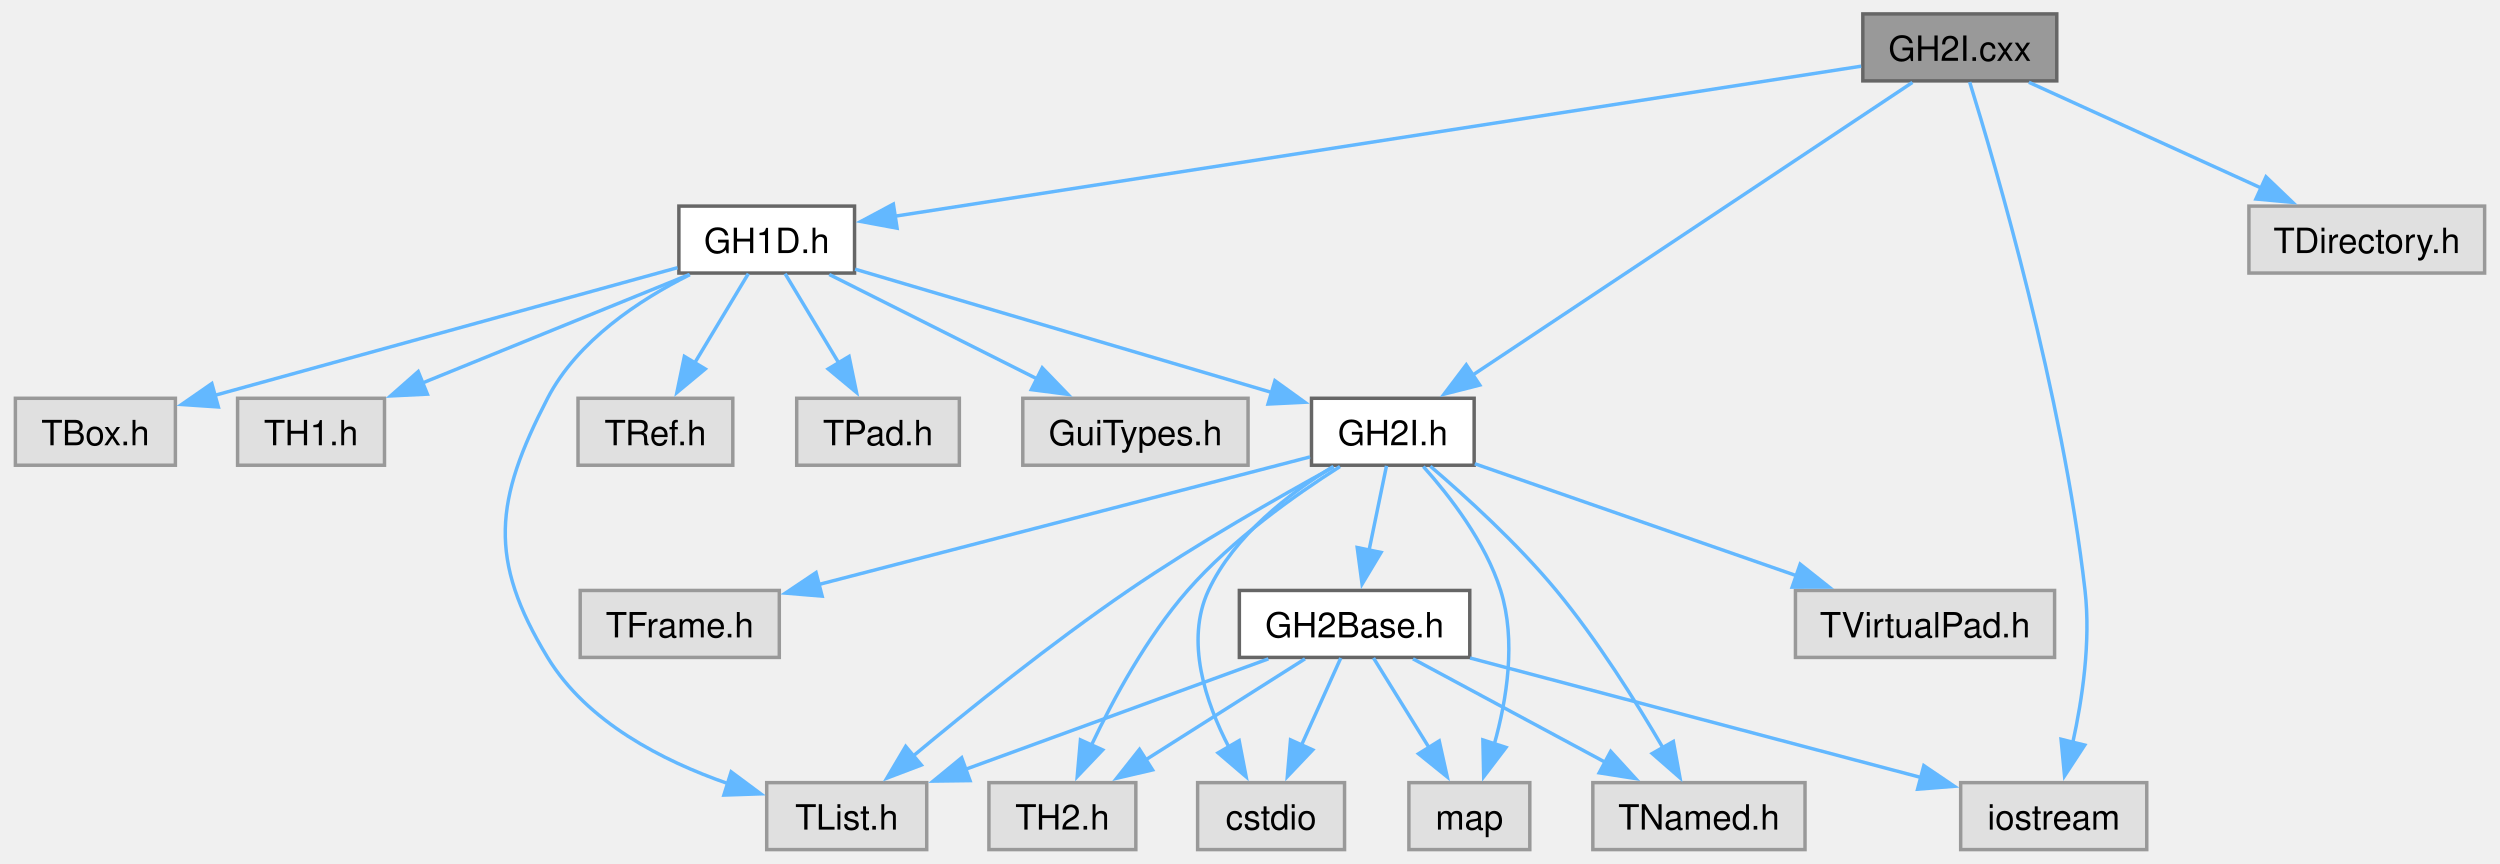
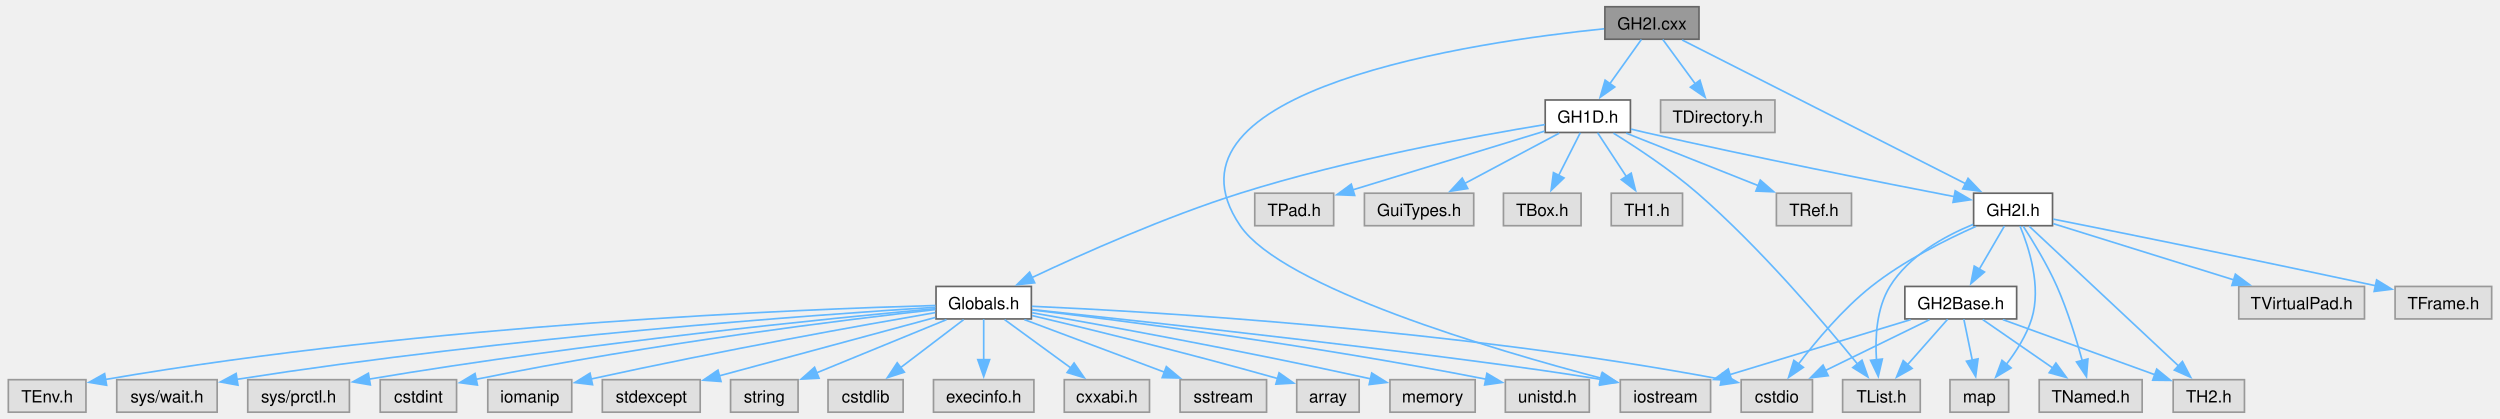
- <svg xmlns="http://www.w3.org/2000/svg" xmlns:xlink="http://www.w3.org/1999/xlink" width="718pt" height="248pt" viewBox="0.00 0.00 717.88 248.25">
+ <svg xmlns="http://www.w3.org/2000/svg" xmlns:xlink="http://www.w3.org/1999/xlink" width="1480pt" height="248pt" viewBox="0.00 0.00 1479.62 248.25">
  <g id="graph0" class="graph" transform="scale(1 1) rotate(0) translate(4 244.25)">
    <g id="Node000001" class="node">
      <g id="a_Node000001">
        <a xlink:title=" ">
-           <polygon fill="#999999" stroke="#666666" points="586.88,-240.25 531.12,-240.25 531.12,-221 586.88,-221 586.88,-240.25" />
-           <text text-anchor="middle" x="559" y="-226.75" font-family="Helvetica,sans-Serif" font-size="10.00">GH2I.cxx</text>
+           <polygon fill="#999999" stroke="#666666" points="1001.88,-240.25 946.12,-240.25 946.12,-221 1001.88,-221 1001.88,-240.25" />
+           <text text-anchor="middle" x="974" y="-226.75" font-family="Helvetica,sans-Serif" font-size="10.00">GH2I.cxx</text>
        </a>
      </g>
    </g>
    <g id="Node000002" class="node">
      <g id="a_Node000002">
        <a xlink:href="_g_h2_i_8h.html" target="_top" xlink:title=" ">
-           <polygon fill="white" stroke="#666666" points="419.38,-129.75 372.62,-129.75 372.62,-110.5 419.38,-110.5 419.38,-129.75" />
-           <text text-anchor="middle" x="396" y="-116.25" font-family="Helvetica,sans-Serif" font-size="10.00">GH2I.h</text>
+           <polygon fill="white" stroke="#666666" points="1211.38,-129.75 1164.62,-129.75 1164.62,-110.5 1211.38,-110.5 1211.38,-129.75" />
+           <text text-anchor="middle" x="1188" y="-116.25" font-family="Helvetica,sans-Serif" font-size="10.00">GH2I.h</text>
        </a>
      </g>
    </g>
    <g id="edge1_Node000001_Node000002" class="edge">
      <g id="a_edge1_Node000001_Node000002">
        <a xlink:title=" ">
-           <path fill="none" stroke="#63b8ff" d="M545.38,-220.56C517.39,-201.93 453.12,-159.15 418.71,-136.25" />
-           <polygon fill="#63b8ff" stroke="#63b8ff" points="420.99,-133.55 410.72,-130.93 417.11,-139.38 420.99,-133.55" />
+           <path fill="none" stroke="#63b8ff" d="M991.88,-220.56C1029.09,-201.69 1115.13,-158.07 1159.85,-135.4" />
+           <polygon fill="#63b8ff" stroke="#63b8ff" points="1161.34,-138.57 1168.67,-130.92 1158.17,-132.32 1161.34,-138.57" />
        </a>
      </g>
    </g>
    <g id="Node000011" class="node">
      <g id="a_Node000011">
        <a xlink:title=" ">
-           <polygon fill="#e0e0e0" stroke="#999999" points="612.75,-19.25 559.25,-19.25 559.25,0 612.75,0 612.75,-19.25" />
-           <text text-anchor="middle" x="586" y="-5.75" font-family="Helvetica,sans-Serif" font-size="10.00">iostream</text>
+           <polygon fill="#e0e0e0" stroke="#999999" points="1008.75,-19.25 955.25,-19.25 955.25,0 1008.75,0 1008.75,-19.25" />
+           <text text-anchor="middle" x="982" y="-5.75" font-family="Helvetica,sans-Serif" font-size="10.00">iostream</text>
        </a>
      </g>
    </g>
    <g id="edge16_Node000001_Node000011" class="edge">
      <g id="a_edge16_Node000001_Node000011">
        <a xlink:title=" ">
-           <path fill="none" stroke="#63b8ff" d="M561.84,-220.66C569.16,-197.05 588.52,-131.08 595,-74.5 596.68,-59.81 594.24,-43.29 591.47,-30.73" />
-           <polygon fill="#63b8ff" stroke="#63b8ff" points="594.91,-30.04 589.11,-21.17 588.11,-31.72 594.91,-30.04" />
+           <path fill="none" stroke="#63b8ff" d="M945.67,-227.19C870.42,-219.56 674.9,-191.61 730,-110.5 754.95,-73.78 880,-36.93 944.05,-20.1" />
+           <polygon fill="#63b8ff" stroke="#63b8ff" points="944.63,-23.56 953.43,-17.66 942.87,-16.79 944.63,-23.56" />
        </a>
      </g>
    </g>
    <g id="Node000012" class="node">
      <g id="a_Node000012">
        <a xlink:title=" ">
-           <polygon fill="#e0e0e0" stroke="#999999" points="709.88,-185 642.12,-185 642.12,-165.75 709.88,-165.75 709.88,-185" />
-           <text text-anchor="middle" x="676" y="-171.5" font-family="Helvetica,sans-Serif" font-size="10.00">TDirectory.h</text>
+           <polygon fill="#e0e0e0" stroke="#999999" points="1046.88,-185 979.12,-185 979.12,-165.75 1046.88,-165.75 1046.88,-185" />
+           <text text-anchor="middle" x="1013" y="-171.5" font-family="Helvetica,sans-Serif" font-size="10.00">TDirectory.h</text>
        </a>
      </g>
    </g>
    <g id="edge17_Node000001_Node000012" class="edge">
      <g id="a_edge17_Node000001_Node000012">
        <a xlink:title=" ">
-           <path fill="none" stroke="#63b8ff" d="M578.85,-220.59C597.17,-212.25 624.65,-199.75 645.71,-190.16" />
-           <polygon fill="#63b8ff" stroke="#63b8ff" points="647.03,-193.41 654.68,-186.08 644.13,-187.04 647.03,-193.41" />
+           <path fill="none" stroke="#63b8ff" d="M980.44,-220.83C985.66,-213.71 993.19,-203.43 999.69,-194.55" />
+           <polygon fill="#63b8ff" stroke="#63b8ff" points="1002.44,-196.72 1005.53,-186.58 996.79,-192.58 1002.44,-196.72" />
        </a>
      </g>
    </g>
    <g id="Node000013" class="node">
      <g id="a_Node000013">
        <a xlink:href="_g_h1_d_8h.html" target="_top" xlink:title=" ">
-           <polygon fill="white" stroke="#666666" points="241.25,-185 190.75,-185 190.75,-165.75 241.25,-165.75 241.25,-185" />
-           <text text-anchor="middle" x="216" y="-171.5" font-family="Helvetica,sans-Serif" font-size="10.00">GH1D.h</text>
+           <polygon fill="white" stroke="#666666" points="961.25,-185 910.75,-185 910.75,-165.75 961.25,-165.75 961.25,-185" />
+           <text text-anchor="middle" x="936" y="-171.5" font-family="Helvetica,sans-Serif" font-size="10.00">GH1D.h</text>
        </a>
      </g>
    </g>
    <g id="edge18_Node000001_Node000013" class="edge">
      <g id="a_edge18_Node000001_Node000013">
        <a xlink:title=" ">
-           <path fill="none" stroke="#63b8ff" d="M530.64,-225.22C468.73,-215.61 321.55,-192.76 252.7,-182.07" />
-           <polygon fill="#63b8ff" stroke="#63b8ff" points="253.48,-178.65 243.06,-180.58 252.41,-185.57 253.48,-178.65" />
+           <path fill="none" stroke="#63b8ff" d="M967.73,-220.83C962.64,-213.71 955.3,-203.43 948.97,-194.55" />
+           <polygon fill="#63b8ff" stroke="#63b8ff" points="951.95,-192.7 943.29,-186.59 946.25,-196.76 951.95,-192.7" />
        </a>
      </g>
    </g>
    <g id="Node000003" class="node">
      <g id="a_Node000003">
        <a xlink:title=" ">
-           <polygon fill="#e0e0e0" stroke="#999999" points="382.12,-19.25 339.88,-19.25 339.88,0 382.12,0 382.12,-19.25" />
-           <text text-anchor="middle" x="361" y="-5.75" font-family="Helvetica,sans-Serif" font-size="10.00">cstdio</text>
+           <polygon fill="#e0e0e0" stroke="#999999" points="1069.12,-19.25 1026.88,-19.25 1026.88,0 1069.12,0 1069.12,-19.25" />
+           <text text-anchor="middle" x="1048" y="-5.75" font-family="Helvetica,sans-Serif" font-size="10.00">cstdio</text>
        </a>
      </g>
    </g>
    <g id="edge2_Node000002_Node000003" class="edge">
      <g id="a_edge2_Node000002_Node000003">
        <a xlink:title=" ">
-           <path fill="none" stroke="#63b8ff" d="M378.9,-110.15C366.38,-102.53 350.36,-90.31 343,-74.5 336.24,-59.97 342.14,-42.38 348.93,-29.34" />
-           <polygon fill="#63b8ff" stroke="#63b8ff" points="351.82,-31.33 353.83,-20.93 345.77,-27.81 351.82,-31.33" />
+           <path fill="none" stroke="#63b8ff" d="M1165.99,-110.1C1148.24,-102.22 1123.16,-89.67 1104,-74.5 1087.07,-61.09 1071.18,-42.12 1060.68,-28.34" />
+           <polygon fill="#63b8ff" stroke="#63b8ff" points="1063.72,-26.55 1054.96,-20.59 1058.09,-30.71 1063.72,-26.55" />
        </a>
      </g>
    </g>
    <g id="Node000004" class="node">
      <g id="a_Node000004">
        <a xlink:title=" ">
-           <polygon fill="#e0e0e0" stroke="#999999" points="435.38,-19.25 400.62,-19.25 400.62,0 435.38,0 435.38,-19.25" />
-           <text text-anchor="middle" x="418" y="-5.75" font-family="Helvetica,sans-Serif" font-size="10.00">map</text>
+           <polygon fill="#e0e0e0" stroke="#999999" points="1185.38,-19.25 1150.62,-19.25 1150.62,0 1185.38,0 1185.38,-19.25" />
+           <text text-anchor="middle" x="1168" y="-5.75" font-family="Helvetica,sans-Serif" font-size="10.00">map</text>
        </a>
      </g>
    </g>
    <g id="edge3_Node000002_Node000004" class="edge">
      <g id="a_edge3_Node000002_Node000004">
        <a xlink:title=" ">
-           <path fill="none" stroke="#63b8ff" d="M404.77,-110.12C412.32,-101.7 422.66,-88.36 427,-74.5 431.52,-60.08 428.77,-43.13 425.17,-30.31" />
-           <polygon fill="#63b8ff" stroke="#63b8ff" points="428.54,-29.37 422.12,-20.94 421.89,-31.53 428.54,-29.37" />
+           <path fill="none" stroke="#63b8ff" d="M1192.11,-110.27C1197.33,-97.78 1204.99,-74.36 1199,-55.25 1195.95,-45.5 1189.93,-36.02 1184,-28.32" />
+           <polygon fill="#63b8ff" stroke="#63b8ff" points="1186.83,-26.24 1177.74,-20.79 1181.45,-30.72 1186.83,-26.24" />
        </a>
      </g>
    </g>
    <g id="Node000005" class="node">
      <g id="a_Node000005">
        <a xlink:title=" ">
-           <polygon fill="#e0e0e0" stroke="#999999" points="514.5,-19.25 453.5,-19.25 453.5,0 514.5,0 514.5,-19.25" />
-           <text text-anchor="middle" x="484" y="-5.75" font-family="Helvetica,sans-Serif" font-size="10.00">TNamed.h</text>
+           <polygon fill="#e0e0e0" stroke="#999999" points="1264.5,-19.25 1203.5,-19.25 1203.5,0 1264.5,0 1264.5,-19.25" />
+           <text text-anchor="middle" x="1234" y="-5.75" font-family="Helvetica,sans-Serif" font-size="10.00">TNamed.h</text>
        </a>
      </g>
    </g>
    <g id="edge4_Node000002_Node000005" class="edge">
      <g id="a_edge4_Node000002_Node000005">
        <a xlink:title=" ">
-           <path fill="none" stroke="#63b8ff" d="M406.79,-110.21C416.81,-101.64 431.81,-88.03 443,-74.5 454.81,-60.22 466.02,-42.35 473.72,-29.15" />
-           <polygon fill="#63b8ff" stroke="#63b8ff" points="476.65,-31.08 478.55,-20.65 470.57,-27.62 476.65,-31.08" />
+           <path fill="none" stroke="#63b8ff" d="M1194,-110.21C1199.72,-101.42 1208.28,-87.46 1214,-74.5 1220.33,-60.16 1225.54,-43.2 1229.05,-30.36" />
+           <polygon fill="#63b8ff" stroke="#63b8ff" points="1232.36,-31.55 1231.5,-20.99 1225.59,-29.78 1232.36,-31.55" />
        </a>
      </g>
    </g>
    <g id="Node000006" class="node">
      <g id="a_Node000006">
        <a xlink:title=" ">
-           <polygon fill="#e0e0e0" stroke="#999999" points="322.12,-19.25 279.88,-19.25 279.88,0 322.12,0 322.12,-19.25" />
-           <text text-anchor="middle" x="301" y="-5.75" font-family="Helvetica,sans-Serif" font-size="10.00">TH2.h</text>
+           <polygon fill="#e0e0e0" stroke="#999999" points="1325.12,-19.25 1282.88,-19.25 1282.88,0 1325.12,0 1325.12,-19.25" />
+           <text text-anchor="middle" x="1304" y="-5.75" font-family="Helvetica,sans-Serif" font-size="10.00">TH2.h</text>
        </a>
      </g>
    </g>
    <g id="edge5_Node000002_Node000006" class="edge">
      <g id="a_edge5_Node000002_Node000006">
        <a xlink:title=" ">
-           <path fill="none" stroke="#63b8ff" d="M380.81,-110.13C368,-102 349.76,-89.1 337,-74.5 325.34,-61.16 315.71,-43.44 309.36,-30.04" />
-           <polygon fill="#63b8ff" stroke="#63b8ff" points="312.58,-28.66 305.27,-20.99 306.2,-31.54 312.58,-28.66" />
+           <path fill="none" stroke="#63b8ff" d="M1197.49,-110.25C1216.87,-92.13 1261.23,-50.63 1286.15,-27.32" />
+           <polygon fill="#63b8ff" stroke="#63b8ff" points="1288.36,-30.05 1293.27,-20.66 1283.58,-24.94 1288.36,-30.05" />
        </a>
      </g>
    </g>
    <g id="Node000007" class="node">
      <g id="a_Node000007">
        <a xlink:title=" ">
-           <polygon fill="#e0e0e0" stroke="#999999" points="262,-19.25 216,-19.25 216,0 262,0 262,-19.25" />
-           <text text-anchor="middle" x="239" y="-5.75" font-family="Helvetica,sans-Serif" font-size="10.00">TList.h</text>
+           <polygon fill="#e0e0e0" stroke="#999999" points="1133,-19.25 1087,-19.25 1087,0 1133,0 1133,-19.25" />
+           <text text-anchor="middle" x="1110" y="-5.75" font-family="Helvetica,sans-Serif" font-size="10.00">TList.h</text>
        </a>
      </g>
    </g>
    <g id="edge6_Node000002_Node000007" class="edge">
      <g id="a_edge6_Node000002_Node000007">
        <a xlink:title=" ">
-           <path fill="none" stroke="#63b8ff" d="M378.99,-110.01C363.31,-101.42 339.58,-87.88 320,-74.5 297.87,-59.38 273.94,-40.12 257.87,-26.71" />
-           <polygon fill="#63b8ff" stroke="#63b8ff" points="260.45,-24.31 250.55,-20.55 255.95,-29.67 260.45,-24.31" />
+           <path fill="none" stroke="#63b8ff" d="M1164.38,-111.3C1147.58,-104.41 1126.1,-92.61 1115,-74.5 1107.07,-61.57 1106.17,-44.28 1107.06,-30.95" />
+           <polygon fill="#63b8ff" stroke="#63b8ff" points="1110.52,-31.48 1108.13,-21.16 1103.56,-30.72 1110.52,-31.48" />
        </a>
      </g>
    </g>
    <g id="Node000008" class="node">
      <g id="a_Node000008">
        <a xlink:title=" ">
-           <polygon fill="#e0e0e0" stroke="#999999" points="586.25,-74.5 511.75,-74.5 511.75,-55.25 586.25,-55.25 586.25,-74.5" />
-           <text text-anchor="middle" x="549" y="-61" font-family="Helvetica,sans-Serif" font-size="10.00">TVirtualPad.h</text>
+           <polygon fill="#e0e0e0" stroke="#999999" points="1396.25,-74.5 1321.75,-74.5 1321.75,-55.25 1396.25,-55.25 1396.25,-74.5" />
+           <text text-anchor="middle" x="1359" y="-61" font-family="Helvetica,sans-Serif" font-size="10.00">TVirtualPad.h</text>
        </a>
      </g>
    </g>
    <g id="edge7_Node000002_Node000008" class="edge">
      <g id="a_edge7_Node000002_Node000008">
        <a xlink:title=" ">
-           <path fill="none" stroke="#63b8ff" d="M419.57,-110.92C444.21,-102.34 483.23,-88.77 511.99,-78.76" />
-           <polygon fill="#63b8ff" stroke="#63b8ff" points="513.11,-82.07 521.41,-75.48 510.81,-75.46 513.11,-82.07" />
+           <path fill="none" stroke="#63b8ff" d="M1211.78,-111.72C1239.48,-103.09 1285.69,-88.7 1318.96,-78.34" />
+           <polygon fill="#63b8ff" stroke="#63b8ff" points="1319.75,-81.76 1328.26,-75.45 1317.67,-75.08 1319.75,-81.76" />
        </a>
      </g>
    </g>
    <g id="Node000009" class="node">
      <g id="a_Node000009">
        <a xlink:title=" ">
-           <polygon fill="#e0e0e0" stroke="#999999" points="219.62,-74.5 162.38,-74.5 162.38,-55.25 219.62,-55.25 219.62,-74.5" />
-           <text text-anchor="middle" x="191" y="-61" font-family="Helvetica,sans-Serif" font-size="10.00">TFrame.h</text>
+           <polygon fill="#e0e0e0" stroke="#999999" points="1471.62,-74.5 1414.38,-74.5 1414.38,-55.25 1471.62,-55.25 1471.62,-74.5" />
+           <text text-anchor="middle" x="1443" y="-61" font-family="Helvetica,sans-Serif" font-size="10.00">TFrame.h</text>
        </a>
      </g>
    </g>
    <g id="edge8_Node000002_Node000009" class="edge">
      <g id="a_edge8_Node000002_Node000009">
        <a xlink:title=" ">
-           <path fill="none" stroke="#63b8ff" d="M372.21,-112.9C369.11,-112.09 365.98,-111.28 363,-110.5 317.8,-98.73 265.91,-85.28 231.05,-76.24" />
-           <polygon fill="#63b8ff" stroke="#63b8ff" points="231.94,-72.86 221.38,-73.74 230.18,-79.64 231.94,-72.86" />
+           <path fill="none" stroke="#63b8ff" d="M1211.79,-114.4C1249.89,-106.79 1327.19,-91.22 1402.83,-74.93" />
+           <polygon fill="#63b8ff" stroke="#63b8ff" points="1403.45,-78.38 1412.49,-72.85 1401.97,-71.54 1403.45,-78.38" />
        </a>
      </g>
    </g>
    <g id="Node000010" class="node">
      <g id="a_Node000010">
        <a xlink:href="_g_h2_base_8h.html" target="_top" xlink:title=" ">
-           <polygon fill="white" stroke="#666666" points="418.12,-74.5 351.88,-74.5 351.88,-55.25 418.12,-55.25 418.12,-74.5" />
-           <text text-anchor="middle" x="385" y="-61" font-family="Helvetica,sans-Serif" font-size="10.00">GH2Base.h</text>
+           <polygon fill="white" stroke="#666666" points="1190.12,-74.5 1123.88,-74.5 1123.88,-55.25 1190.12,-55.25 1190.12,-74.5" />
+           <text text-anchor="middle" x="1157" y="-61" font-family="Helvetica,sans-Serif" font-size="10.00">GH2Base.h</text>
        </a>
      </g>
    </g>
    <g id="edge9_Node000002_Node000010" class="edge">
      <g id="a_edge9_Node000002_Node000010">
        <a xlink:title=" ">
-           <path fill="none" stroke="#63b8ff" d="M394.18,-110.33C392.82,-103.74 390.9,-94.46 389.17,-86.07" />
-           <polygon fill="#63b8ff" stroke="#63b8ff" points="392.61,-85.43 387.16,-76.34 385.76,-86.84 392.61,-85.43" />
+           <path fill="none" stroke="#63b8ff" d="M1182.88,-110.33C1178.82,-103.36 1173.01,-93.37 1167.91,-84.62" />
+           <polygon fill="#63b8ff" stroke="#63b8ff" points="1171.05,-83.05 1162.99,-76.17 1165,-86.57 1171.05,-83.05" />
        </a>
      </g>
    </g>
    <g id="edge10_Node000010_Node000003" class="edge">
      <g id="a_edge10_Node000010_Node000003">
        <a xlink:title=" ">
-           <path fill="none" stroke="#63b8ff" d="M381.04,-55.08C377.96,-48.26 373.59,-38.56 369.71,-29.95" />
-           <polygon fill="#63b8ff" stroke="#63b8ff" points="372.97,-28.67 365.67,-20.99 366.59,-31.54 372.97,-28.67" />
+           <path fill="none" stroke="#63b8ff" d="M1138.51,-54.84C1121.6,-46.58 1096.31,-34.23 1076.76,-24.68" />
+           <polygon fill="#63b8ff" stroke="#63b8ff" points="1078.46,-21.61 1067.94,-20.37 1075.39,-27.9 1078.46,-21.61" />
        </a>
      </g>
    </g>
    <g id="edge12_Node000010_Node000004" class="edge">
      <g id="a_edge12_Node000010_Node000004">
        <a xlink:title=" ">
-           <path fill="none" stroke="#63b8ff" d="M390.45,-55.08C394.77,-48.11 400.96,-38.12 406.38,-29.37" />
-           <polygon fill="#63b8ff" stroke="#63b8ff" points="409.34,-31.24 411.64,-20.9 403.39,-27.55 409.34,-31.24" />
+           <path fill="none" stroke="#63b8ff" d="M1158.82,-55.08C1160.18,-48.49 1162.1,-39.21 1163.83,-30.82" />
+           <polygon fill="#63b8ff" stroke="#63b8ff" points="1167.24,-31.59 1165.84,-21.09 1160.39,-30.18 1167.24,-31.59" />
        </a>
      </g>
    </g>
    <g id="edge13_Node000010_Node000005" class="edge">
      <g id="a_edge13_Node000010_Node000005">
        <a xlink:title=" ">
-           <path fill="none" stroke="#63b8ff" d="M401.79,-54.84C417.01,-46.66 439.7,-34.46 457.38,-24.94" />
-           <polygon fill="#63b8ff" stroke="#63b8ff" points="458.64,-28.24 465.79,-20.42 455.33,-22.07 458.64,-28.24" />
+           <path fill="none" stroke="#63b8ff" d="M1170.06,-54.84C1181.46,-46.96 1198.23,-35.36 1211.74,-26.02" />
+           <polygon fill="#63b8ff" stroke="#63b8ff" points="1213.4,-29.13 1219.63,-20.56 1209.41,-23.37 1213.4,-29.13" />
        </a>
      </g>
    </g>
    <g id="edge14_Node000010_Node000006" class="edge">
      <g id="a_edge14_Node000010_Node000006">
        <a xlink:title=" ">
-           <path fill="none" stroke="#63b8ff" d="M370.75,-54.84C358.2,-46.89 339.67,-35.14 324.86,-25.75" />
-           <polygon fill="#63b8ff" stroke="#63b8ff" points="326.92,-22.91 316.6,-20.51 323.17,-28.82 326.92,-22.91" />
+           <path fill="none" stroke="#63b8ff" d="M1181.94,-54.84C1206.85,-45.82 1245.23,-31.92 1272.29,-22.11" />
+           <polygon fill="#63b8ff" stroke="#63b8ff" points="1273.13,-25.53 1281.34,-18.83 1270.75,-18.95 1273.13,-25.53" />
        </a>
      </g>
    </g>
    <g id="edge15_Node000010_Node000007" class="edge">
      <g id="a_edge15_Node000010_Node000007">
        <a xlink:title=" ">
-           <path fill="none" stroke="#63b8ff" d="M360.23,-54.84C336.31,-46.12 299.89,-32.83 273.21,-23.1" />
-           <polygon fill="#63b8ff" stroke="#63b8ff" points="274.45,-19.83 263.86,-19.69 272.05,-26.41 274.45,-19.83" />
+           <path fill="none" stroke="#63b8ff" d="M1149.24,-55.08C1142.81,-47.8 1133.49,-37.23 1125.54,-28.23" />
+           <polygon fill="#63b8ff" stroke="#63b8ff" points="1128.17,-25.93 1118.93,-20.74 1122.92,-30.56 1128.17,-25.93" />
        </a>
      </g>
    </g>
    <g id="edge11_Node000010_Node000011" class="edge">
      <g id="a_edge11_Node000010_Node000011">
        <a xlink:title=" ">
-           <path fill="none" stroke="#63b8ff" d="M418.19,-55.08C453.86,-45.63 510.47,-30.64 547.92,-20.71" />
-           <polygon fill="#63b8ff" stroke="#63b8ff" points="548.66,-24.14 557.43,-18.2 546.86,-17.37 548.66,-24.14" />
-         </a>
-       </g>
-     </g>
-     <g id="edge25_Node000013_Node000002" class="edge">
-       <g id="a_edge25_Node000013_Node000002">
-         <a xlink:title=" ">
-           <path fill="none" stroke="#63b8ff" d="M241.41,-166.86C272.8,-157.57 326.35,-141.73 361.46,-131.34" />
-           <polygon fill="#63b8ff" stroke="#63b8ff" points="362.11,-134.8 370.7,-128.61 360.12,-128.09 362.11,-134.8" />
+           <path fill="none" stroke="#63b8ff" d="M1127.31,-54.84C1097.74,-45.84 1052.22,-31.99 1020.02,-22.2" />
+           <polygon fill="#63b8ff" stroke="#63b8ff" points="1021.27,-18.92 1010.69,-19.35 1019.23,-25.61 1021.27,-18.92" />
+         </a>
+       </g>
+     </g>
+     <g id="edge42_Node000013_Node000002" class="edge">
+       <g id="a_edge42_Node000013_Node000002">
+         <a xlink:title=" ">
+           <path fill="none" stroke="#63b8ff" d="M961.59,-167.75C964.42,-167.05 967.27,-166.38 970,-165.75 1034.37,-151.01 1109.97,-136.06 1153.1,-127.75" />
+           <polygon fill="#63b8ff" stroke="#63b8ff" points="1153.72,-131.19 1162.89,-125.87 1152.41,-124.32 1153.72,-131.19" />
        </a>
      </g>
    </g>
    <g id="edge23_Node000013_Node000007" class="edge">
      <g id="a_edge23_Node000013_Node000007">
        <a xlink:title=" ">
-           <path fill="none" stroke="#63b8ff" d="M193.91,-165.3C179.4,-158.03 161.56,-146.3 153,-129.75 137.79,-100.34 135.8,-83.55 153,-55.25 164.27,-36.71 186.01,-25.53 204.81,-18.99" />
-           <polygon fill="#63b8ff" stroke="#63b8ff" points="205.78,-22.35 214.28,-16.03 203.69,-15.67 205.78,-22.35" />
+           <path fill="none" stroke="#63b8ff" d="M951.16,-165.35C964.8,-156.92 985.09,-143.58 1001,-129.75 1038.37,-97.26 1076.07,-52.88 1095.85,-28.5" />
+           <polygon fill="#63b8ff" stroke="#63b8ff" points="1098.48,-30.81 1102.01,-20.82 1093.02,-26.43 1098.48,-30.81" />
        </a>
      </g>
    </g>
    <g id="Node000014" class="node">
      <g id="a_Node000014">
        <a xlink:title=" ">
-           <polygon fill="#e0e0e0" stroke="#999999" points="106.12,-129.75 63.88,-129.75 63.88,-110.5 106.12,-110.5 106.12,-129.75" />
-           <text text-anchor="middle" x="85" y="-116.25" font-family="Helvetica,sans-Serif" font-size="10.00">TH1.h</text>
+           <polygon fill="#e0e0e0" stroke="#999999" points="992.12,-129.75 949.88,-129.75 949.88,-110.5 992.12,-110.5 992.12,-129.75" />
+           <text text-anchor="middle" x="971" y="-116.25" font-family="Helvetica,sans-Serif" font-size="10.00">TH1.h</text>
        </a>
      </g>
    </g>
    <g id="edge19_Node000013_Node000014" class="edge">
      <g id="a_edge19_Node000013_Node000014">
        <a xlink:title=" ">
-           <path fill="none" stroke="#63b8ff" d="M193.78,-165.34C172.73,-156.79 140.89,-143.84 117.09,-134.17" />
-           <polygon fill="#63b8ff" stroke="#63b8ff" points="118.44,-130.94 107.86,-130.42 115.81,-137.43 118.44,-130.94" />
+           <path fill="none" stroke="#63b8ff" d="M941.78,-165.58C946.41,-158.53 953.07,-148.4 958.87,-139.58" />
+           <polygon fill="#63b8ff" stroke="#63b8ff" points="961.7,-141.65 964.26,-131.37 955.85,-137.81 961.7,-141.65" />
        </a>
      </g>
    </g>
    <g id="Node000015" class="node">
      <g id="a_Node000015">
        <a xlink:title=" ">
-           <polygon fill="#e0e0e0" stroke="#999999" points="206.25,-129.75 161.75,-129.75 161.75,-110.5 206.25,-110.5 206.25,-129.75" />
-           <text text-anchor="middle" x="184" y="-116.25" font-family="Helvetica,sans-Serif" font-size="10.00">TRef.h</text>
+           <polygon fill="#e0e0e0" stroke="#999999" points="1092.25,-129.75 1047.75,-129.75 1047.75,-110.5 1092.25,-110.5 1092.25,-129.75" />
+           <text text-anchor="middle" x="1070" y="-116.25" font-family="Helvetica,sans-Serif" font-size="10.00">TRef.h</text>
        </a>
      </g>
    </g>
    <g id="edge20_Node000013_Node000015" class="edge">
      <g id="a_edge20_Node000013_Node000015">
        <a xlink:title=" ">
-           <path fill="none" stroke="#63b8ff" d="M210.72,-165.58C206.53,-158.61 200.52,-148.62 195.27,-139.87" />
-           <polygon fill="#63b8ff" stroke="#63b8ff" points="198.33,-138.18 190.18,-131.41 192.33,-141.78 198.33,-138.18" />
+           <path fill="none" stroke="#63b8ff" d="M958.73,-165.34C980.23,-156.8 1012.73,-143.88 1037.07,-134.21" />
+           <polygon fill="#63b8ff" stroke="#63b8ff" points="1038.2,-137.53 1046.2,-130.58 1035.61,-131.02 1038.2,-137.53" />
        </a>
      </g>
    </g>
    <g id="Node000016" class="node">
      <g id="a_Node000016">
        <a xlink:title=" ">
-           <polygon fill="#e0e0e0" stroke="#999999" points="271.38,-129.75 224.62,-129.75 224.62,-110.5 271.38,-110.5 271.38,-129.75" />
-           <text text-anchor="middle" x="248" y="-116.25" font-family="Helvetica,sans-Serif" font-size="10.00">TPad.h</text>
+           <polygon fill="#e0e0e0" stroke="#999999" points="785.38,-129.75 738.62,-129.75 738.62,-110.5 785.38,-110.5 785.38,-129.75" />
+           <text text-anchor="middle" x="762" y="-116.25" font-family="Helvetica,sans-Serif" font-size="10.00">TPad.h</text>
        </a>
      </g>
    </g>
    <g id="edge21_Node000013_Node000016" class="edge">
      <g id="a_edge21_Node000013_Node000016">
        <a xlink:title=" ">
-           <path fill="none" stroke="#63b8ff" d="M221.28,-165.58C225.47,-158.61 231.48,-148.62 236.73,-139.87" />
-           <polygon fill="#63b8ff" stroke="#63b8ff" points="239.67,-141.78 241.82,-131.41 233.67,-138.18 239.67,-141.78" />
+           <path fill="none" stroke="#63b8ff" d="M910.33,-166.52C880.17,-157.29 830.03,-141.94 796.5,-131.68" />
+           <polygon fill="#63b8ff" stroke="#63b8ff" points="797.85,-128.44 787.27,-128.86 795.81,-135.13 797.85,-128.44" />
        </a>
      </g>
    </g>
    <g id="Node000017" class="node">
      <g id="a_Node000017">
        <a xlink:title=" ">
-           <polygon fill="#e0e0e0" stroke="#999999" points="354.38,-129.75 289.62,-129.75 289.62,-110.5 354.38,-110.5 354.38,-129.75" />
-           <text text-anchor="middle" x="322" y="-116.25" font-family="Helvetica,sans-Serif" font-size="10.00">GuiTypes.h</text>
+           <polygon fill="#e0e0e0" stroke="#999999" points="868.38,-129.75 803.62,-129.75 803.62,-110.5 868.38,-110.5 868.38,-129.75" />
+           <text text-anchor="middle" x="836" y="-116.25" font-family="Helvetica,sans-Serif" font-size="10.00">GuiTypes.h</text>
        </a>
      </g>
    </g>
    <g id="edge22_Node000013_Node000017" class="edge">
      <g id="a_edge22_Node000013_Node000017">
        <a xlink:title=" ">
-           <path fill="none" stroke="#63b8ff" d="M233.98,-165.34C250.35,-157.12 274.79,-144.84 293.76,-135.31" />
-           <polygon fill="#63b8ff" stroke="#63b8ff" points="295.21,-138.5 302.58,-130.88 292.07,-132.24 295.21,-138.5" />
+           <path fill="none" stroke="#63b8ff" d="M919.04,-165.34C903.74,-157.19 880.97,-145.07 863.14,-135.58" />
+           <polygon fill="#63b8ff" stroke="#63b8ff" points="864.85,-132.52 854.38,-130.91 861.56,-138.7 864.85,-132.52" />
        </a>
      </g>
    </g>
    <g id="Node000018" class="node">
      <g id="a_Node000018">
        <a xlink:title=" ">
-           <polygon fill="#e0e0e0" stroke="#999999" points="46,-129.75 0,-129.75 0,-110.5 46,-110.5 46,-129.75" />
-           <text text-anchor="middle" x="23" y="-116.25" font-family="Helvetica,sans-Serif" font-size="10.00">TBox.h</text>
+           <polygon fill="#e0e0e0" stroke="#999999" points="932,-129.75 886,-129.75 886,-110.5 932,-110.5 932,-129.75" />
+           <text text-anchor="middle" x="909" y="-116.25" font-family="Helvetica,sans-Serif" font-size="10.00">TBox.h</text>
        </a>
      </g>
    </g>
    <g id="edge24_Node000013_Node000018" class="edge">
      <g id="a_edge24_Node000013_Node000018">
        <a xlink:title=" ">
-           <path fill="none" stroke="#63b8ff" d="M190.37,-167.3C156.17,-157.87 95.51,-141.13 57.38,-130.61" />
-           <polygon fill="#63b8ff" stroke="#63b8ff" points="58.35,-127.25 47.78,-127.96 56.48,-133.99 58.35,-127.25" />
+           <path fill="none" stroke="#63b8ff" d="M931.54,-165.58C928.05,-158.69 923.05,-148.84 918.65,-140.16" />
+           <polygon fill="#63b8ff" stroke="#63b8ff" points="921.88,-138.8 914.24,-131.46 915.64,-141.96 921.88,-138.8" />
+         </a>
+       </g>
+     </g>
+     <g id="Node000019" class="node">
+       <g id="a_Node000019">
+         <a xlink:href="_globals_8h.html" target="_top" xlink:title=" ">
+           <polygon fill="white" stroke="#666666" points="606.25,-74.5 549.75,-74.5 549.75,-55.25 606.25,-55.25 606.25,-74.5" />
+           <text text-anchor="middle" x="578" y="-61" font-family="Helvetica,sans-Serif" font-size="10.00">Globals.h</text>
+         </a>
+       </g>
+     </g>
+     <g id="edge25_Node000013_Node000019" class="edge">
+       <g id="a_edge25_Node000013_Node000019">
+         <a xlink:title=" ">
+           <path fill="none" stroke="#63b8ff" d="M910.56,-170.42C871.26,-163.97 793.69,-149.84 730,-129.75 685.75,-115.79 636.6,-93.9 606.49,-79.72" />
+           <polygon fill="#63b8ff" stroke="#63b8ff" points="608.21,-76.66 597.67,-75.52 605.2,-82.98 608.21,-76.66" />
+         </a>
+       </g>
+     </g>
+     <g id="edge31_Node000019_Node000003" class="edge">
+       <g id="a_edge31_Node000019_Node000003">
+         <a xlink:title=" ">
+           <path fill="none" stroke="#63b8ff" d="M606.57,-62.75C675.45,-59.66 856.21,-49.32 1015.54,-19.4" />
+           <polygon fill="#63b8ff" stroke="#63b8ff" points="1015.83,-22.91 1025,-17.59 1014.52,-16.04 1015.83,-22.91" />
+         </a>
+       </g>
+     </g>
+     <g id="edge27_Node000019_Node000011" class="edge">
+       <g id="a_edge27_Node000019_Node000011">
+         <a xlink:title=" ">
+           <path fill="none" stroke="#63b8ff" d="M606.62,-60.83C677.76,-53.21 862.19,-33.03 943.69,-19.42" />
+           <polygon fill="#63b8ff" stroke="#63b8ff" points="944.2,-22.88 953.45,-17.72 943,-15.98 944.2,-22.88" />
+         </a>
+       </g>
+     </g>
+     <g id="Node000020" class="node">
+       <g id="a_Node000020">
+         <a xlink:title=" ">
+           <polygon fill="#e0e0e0" stroke="#999999" points="265.62,-19.25 220.38,-19.25 220.38,0 265.62,0 265.62,-19.25" />
+           <text text-anchor="middle" x="243" y="-5.75" font-family="Helvetica,sans-Serif" font-size="10.00">cstdint</text>
+         </a>
+       </g>
+     </g>
+     <g id="edge26_Node000019_Node000020" class="edge">
+       <g id="a_edge26_Node000019_Node000020">
+         <a xlink:title=" ">
+           <path fill="none" stroke="#63b8ff" d="M549.4,-60.79C497.26,-54.94 383.11,-41 277.2,-19.48" />
+           <polygon fill="#63b8ff" stroke="#63b8ff" points="277.98,-16.07 267.48,-17.47 276.56,-22.92 277.98,-16.07" />
+         </a>
+       </g>
+     </g>
+     <g id="Node000021" class="node">
+       <g id="a_Node000021">
+         <a xlink:title=" ">
+           <polygon fill="#e0e0e0" stroke="#999999" points="333.88,-19.25 284.12,-19.25 284.12,0 333.88,0 333.88,-19.25" />
+           <text text-anchor="middle" x="309" y="-5.75" font-family="Helvetica,sans-Serif" font-size="10.00">iomanip</text>
+         </a>
+       </g>
+     </g>
+     <g id="edge28_Node000019_Node000021" class="edge">
+       <g id="a_edge28_Node000019_Node000021">
+         <a xlink:title=" ">
+           <path fill="none" stroke="#63b8ff" d="M549.31,-59.01C506.91,-51.69 424.81,-37.04 345.39,-19.67" />
+           <polygon fill="#63b8ff" stroke="#63b8ff" points="346.21,-16.27 335.69,-17.53 344.7,-23.1 346.21,-16.27" />
+         </a>
+       </g>
+     </g>
+     <g id="Node000022" class="node">
+       <g id="a_Node000022">
+         <a xlink:title=" ">
+           <polygon fill="#e0e0e0" stroke="#999999" points="410,-19.25 352,-19.25 352,0 410,0 410,-19.25" />
+           <text text-anchor="middle" x="381" y="-5.75" font-family="Helvetica,sans-Serif" font-size="10.00">stdexcept</text>
+         </a>
+       </g>
+     </g>
+     <g id="edge29_Node000019_Node000022" class="edge">
+       <g id="a_edge29_Node000019_Node000022">
+         <a xlink:title=" ">
+           <path fill="none" stroke="#63b8ff" d="M549.35,-56.13C515.55,-47 459.15,-31.75 421.03,-21.45" />
+           <polygon fill="#63b8ff" stroke="#63b8ff" points="422.35,-18.18 411.78,-18.95 420.52,-24.93 422.35,-18.18" />
+         </a>
+       </g>
+     </g>
+     <g id="Node000023" class="node">
+       <g id="a_Node000023">
+         <a xlink:title=" ">
+           <polygon fill="#e0e0e0" stroke="#999999" points="468,-19.25 428,-19.25 428,0 468,0 468,-19.25" />
+           <text text-anchor="middle" x="448" y="-5.75" font-family="Helvetica,sans-Serif" font-size="10.00">string</text>
+         </a>
+       </g>
+     </g>
+     <g id="edge30_Node000019_Node000023" class="edge">
+       <g id="a_edge30_Node000019_Node000023">
+         <a xlink:title=" ">
+           <path fill="none" stroke="#63b8ff" d="M555.95,-54.84C534.81,-46.18 502.71,-33.03 479,-23.32" />
+           <polygon fill="#63b8ff" stroke="#63b8ff" points="480.43,-20.12 469.84,-19.57 477.77,-26.6 480.43,-20.12" />
+         </a>
+       </g>
+     </g>
+     <g id="Node000024" class="node">
+       <g id="a_Node000024">
+         <a xlink:title=" ">
+           <polygon fill="#e0e0e0" stroke="#999999" points="530.25,-19.25 485.75,-19.25 485.75,0 530.25,0 530.25,-19.25" />
+           <text text-anchor="middle" x="508" y="-5.75" font-family="Helvetica,sans-Serif" font-size="10.00">cstdlib</text>
+         </a>
+       </g>
+     </g>
+     <g id="edge32_Node000019_Node000024" class="edge">
+       <g id="a_edge32_Node000019_Node000024">
+         <a xlink:title=" ">
+           <path fill="none" stroke="#63b8ff" d="M566.13,-54.84C555.91,-47.07 540.93,-35.67 528.74,-26.4" />
+           <polygon fill="#63b8ff" stroke="#63b8ff" points="530.98,-23.71 520.9,-20.44 526.74,-29.28 530.98,-23.71" />
+         </a>
+       </g>
+     </g>
+     <g id="Node000025" class="node">
+       <g id="a_Node000025">
+         <a xlink:title=" ">
+           <polygon fill="#e0e0e0" stroke="#999999" points="607.75,-19.25 548.25,-19.25 548.25,0 607.75,0 607.75,-19.25" />
+           <text text-anchor="middle" x="578" y="-5.75" font-family="Helvetica,sans-Serif" font-size="10.00">execinfo.h</text>
+         </a>
+       </g>
+     </g>
+     <g id="edge33_Node000019_Node000025" class="edge">
+       <g id="a_edge33_Node000019_Node000025">
+         <a xlink:title=" ">
+           <path fill="none" stroke="#63b8ff" d="M578,-55.08C578,-48.57 578,-39.42 578,-31.12" />
+           <polygon fill="#63b8ff" stroke="#63b8ff" points="581.5,-31.12 578,-21.12 574.5,-31.12 581.5,-31.12" />
+         </a>
+       </g>
+     </g>
+     <g id="Node000026" class="node">
+       <g id="a_Node000026">
+         <a xlink:title=" ">
+           <polygon fill="#e0e0e0" stroke="#999999" points="676.25,-19.25 625.75,-19.25 625.75,0 676.25,0 676.25,-19.25" />
+           <text text-anchor="middle" x="651" y="-5.75" font-family="Helvetica,sans-Serif" font-size="10.00">cxxabi.h</text>
+         </a>
+       </g>
+     </g>
+     <g id="edge34_Node000019_Node000026" class="edge">
+       <g id="a_edge34_Node000019_Node000026">
+         <a xlink:title=" ">
+           <path fill="none" stroke="#63b8ff" d="M590.38,-54.84C601.15,-46.99 616.97,-35.45 629.75,-26.12" />
+           <polygon fill="#63b8ff" stroke="#63b8ff" points="631.56,-29.14 637.58,-20.42 627.44,-23.48 631.56,-29.14" />
+         </a>
+       </g>
+     </g>
+     <g id="Node000027" class="node">
+       <g id="a_Node000027">
+         <a xlink:title=" ">
+           <polygon fill="#e0e0e0" stroke="#999999" points="745.62,-19.25 694.38,-19.25 694.38,0 745.62,0 745.62,-19.25" />
+           <text text-anchor="middle" x="720" y="-5.75" font-family="Helvetica,sans-Serif" font-size="10.00">sstream</text>
+         </a>
+       </g>
+     </g>
+     <g id="edge35_Node000019_Node000027" class="edge">
+       <g id="a_edge35_Node000019_Node000027">
+         <a xlink:title=" ">
+           <path fill="none" stroke="#63b8ff" d="M602.09,-54.84C624.94,-46.27 659.52,-33.31 685.33,-23.63" />
+           <polygon fill="#63b8ff" stroke="#63b8ff" points="686.24,-27.02 694.38,-20.23 683.78,-20.47 686.24,-27.02" />
+         </a>
+       </g>
+     </g>
+     <g id="Node000028" class="node">
+       <g id="a_Node000028">
+         <a xlink:title=" ">
+           <polygon fill="#e0e0e0" stroke="#999999" points="800.5,-19.25 763.5,-19.25 763.5,0 800.5,0 800.5,-19.25" />
+           <text text-anchor="middle" x="782" y="-5.75" font-family="Helvetica,sans-Serif" font-size="10.00">array</text>
+         </a>
+       </g>
+     </g>
+     <g id="edge36_Node000019_Node000028" class="edge">
+       <g id="a_edge36_Node000019_Node000028">
+         <a xlink:title=" ">
+           <path fill="none" stroke="#63b8ff" d="M606.66,-57.23C639.65,-49.45 695.72,-35.86 752.24,-19.92" />
+           <polygon fill="#63b8ff" stroke="#63b8ff" points="753.05,-23.33 761.71,-17.22 751.13,-16.59 753.05,-23.33" />
+         </a>
+       </g>
+     </g>
+     <g id="Node000029" class="node">
+       <g id="a_Node000029">
+         <a xlink:title=" ">
+           <polygon fill="#e0e0e0" stroke="#999999" points="869.25,-19.25 818.75,-19.25 818.75,0 869.25,0 869.25,-19.25" />
+           <text text-anchor="middle" x="844" y="-5.75" font-family="Helvetica,sans-Serif" font-size="10.00">memory</text>
+         </a>
+       </g>
+     </g>
+     <g id="edge37_Node000019_Node000029" class="edge">
+       <g id="a_edge37_Node000019_Node000029">
+         <a xlink:title=" ">
+           <path fill="none" stroke="#63b8ff" d="M606.68,-58.91C648.64,-51.54 729.45,-36.88 807.44,-19.72" />
+           <polygon fill="#63b8ff" stroke="#63b8ff" points="807.94,-23.2 816.94,-17.61 806.42,-16.36 807.94,-23.2" />
+         </a>
+       </g>
+     </g>
+     <g id="Node000030" class="node">
+       <g id="a_Node000030">
+         <a xlink:title=" ">
+           <polygon fill="#e0e0e0" stroke="#999999" points="936.88,-19.25 887.12,-19.25 887.12,0 936.88,0 936.88,-19.25" />
+           <text text-anchor="middle" x="912" y="-5.75" font-family="Helvetica,sans-Serif" font-size="10.00">unistd.h</text>
+         </a>
+       </g>
+     </g>
+     <g id="edge38_Node000019_Node000030" class="edge">
+       <g id="a_edge38_Node000019_Node000030">
+         <a xlink:title=" ">
+           <path fill="none" stroke="#63b8ff" d="M606.71,-60.58C658.48,-54.44 771.09,-40.11 875.74,-19.52" />
+           <polygon fill="#63b8ff" stroke="#63b8ff" points="876.21,-23 885.33,-17.61 874.84,-16.13 876.21,-23" />
+         </a>
+       </g>
+     </g>
+     <g id="Node000031" class="node">
+       <g id="a_Node000031">
+         <a xlink:title=" ">
+           <polygon fill="#e0e0e0" stroke="#999999" points="46,-19.25 0,-19.25 0,0 46,0 46,-19.25" />
+           <text text-anchor="middle" x="23" y="-5.75" font-family="Helvetica,sans-Serif" font-size="10.00">TEnv.h</text>
+         </a>
+       </g>
+     </g>
+     <g id="edge39_Node000019_Node000031" class="edge">
+       <g id="a_edge39_Node000019_Node000031">
+         <a xlink:title=" ">
+           <path fill="none" stroke="#63b8ff" d="M549.42,-63.22C471.77,-61.07 250.33,-52.44 57.51,-19.38" />
+           <polygon fill="#63b8ff" stroke="#63b8ff" points="58.25,-15.95 47.8,-17.68 57.05,-22.85 58.25,-15.95" />
+         </a>
+       </g>
+     </g>
+     <g id="Node000032" class="node">
+       <g id="a_Node000032">
+         <a xlink:title=" ">
+           <polygon fill="#e0e0e0" stroke="#999999" points="123.75,-19.25 64.25,-19.25 64.25,0 123.75,0 123.75,-19.25" />
+           <text text-anchor="middle" x="94" y="-5.75" font-family="Helvetica,sans-Serif" font-size="10.00">sys/wait.h</text>
+         </a>
+       </g>
+     </g>
+     <g id="edge40_Node000019_Node000032" class="edge">
+       <g id="a_edge40_Node000019_Node000032">
+         <a xlink:title=" ">
+           <path fill="none" stroke="#63b8ff" d="M549.48,-62.18C480.24,-57.83 297.66,-44.87 135.32,-19.44" />
+           <polygon fill="#63b8ff" stroke="#63b8ff" points="136.09,-16.01 125.66,-17.9 134.99,-22.93 136.09,-16.01" />
+         </a>
+       </g>
+     </g>
+     <g id="Node000033" class="node">
+       <g id="a_Node000033">
+         <a xlink:title=" ">
+           <polygon fill="#e0e0e0" stroke="#999999" points="202.12,-19.25 141.88,-19.25 141.88,0 202.12,0 202.12,-19.25" />
+           <text text-anchor="middle" x="172" y="-5.75" font-family="Helvetica,sans-Serif" font-size="10.00">sys/prctl.h</text>
+         </a>
+       </g>
+     </g>
+     <g id="edge41_Node000019_Node000033" class="edge">
+       <g id="a_edge41_Node000019_Node000033">
+         <a xlink:title=" ">
+           <path fill="none" stroke="#63b8ff" d="M549.31,-61.34C489,-55.8 344.46,-41.48 213.6,-19.55" />
+           <polygon fill="#63b8ff" stroke="#63b8ff" points="214.54,-16.16 204.09,-17.94 213.37,-23.06 214.54,-16.16" />
        </a>
      </g>
    </g>
  </g>
</svg>
